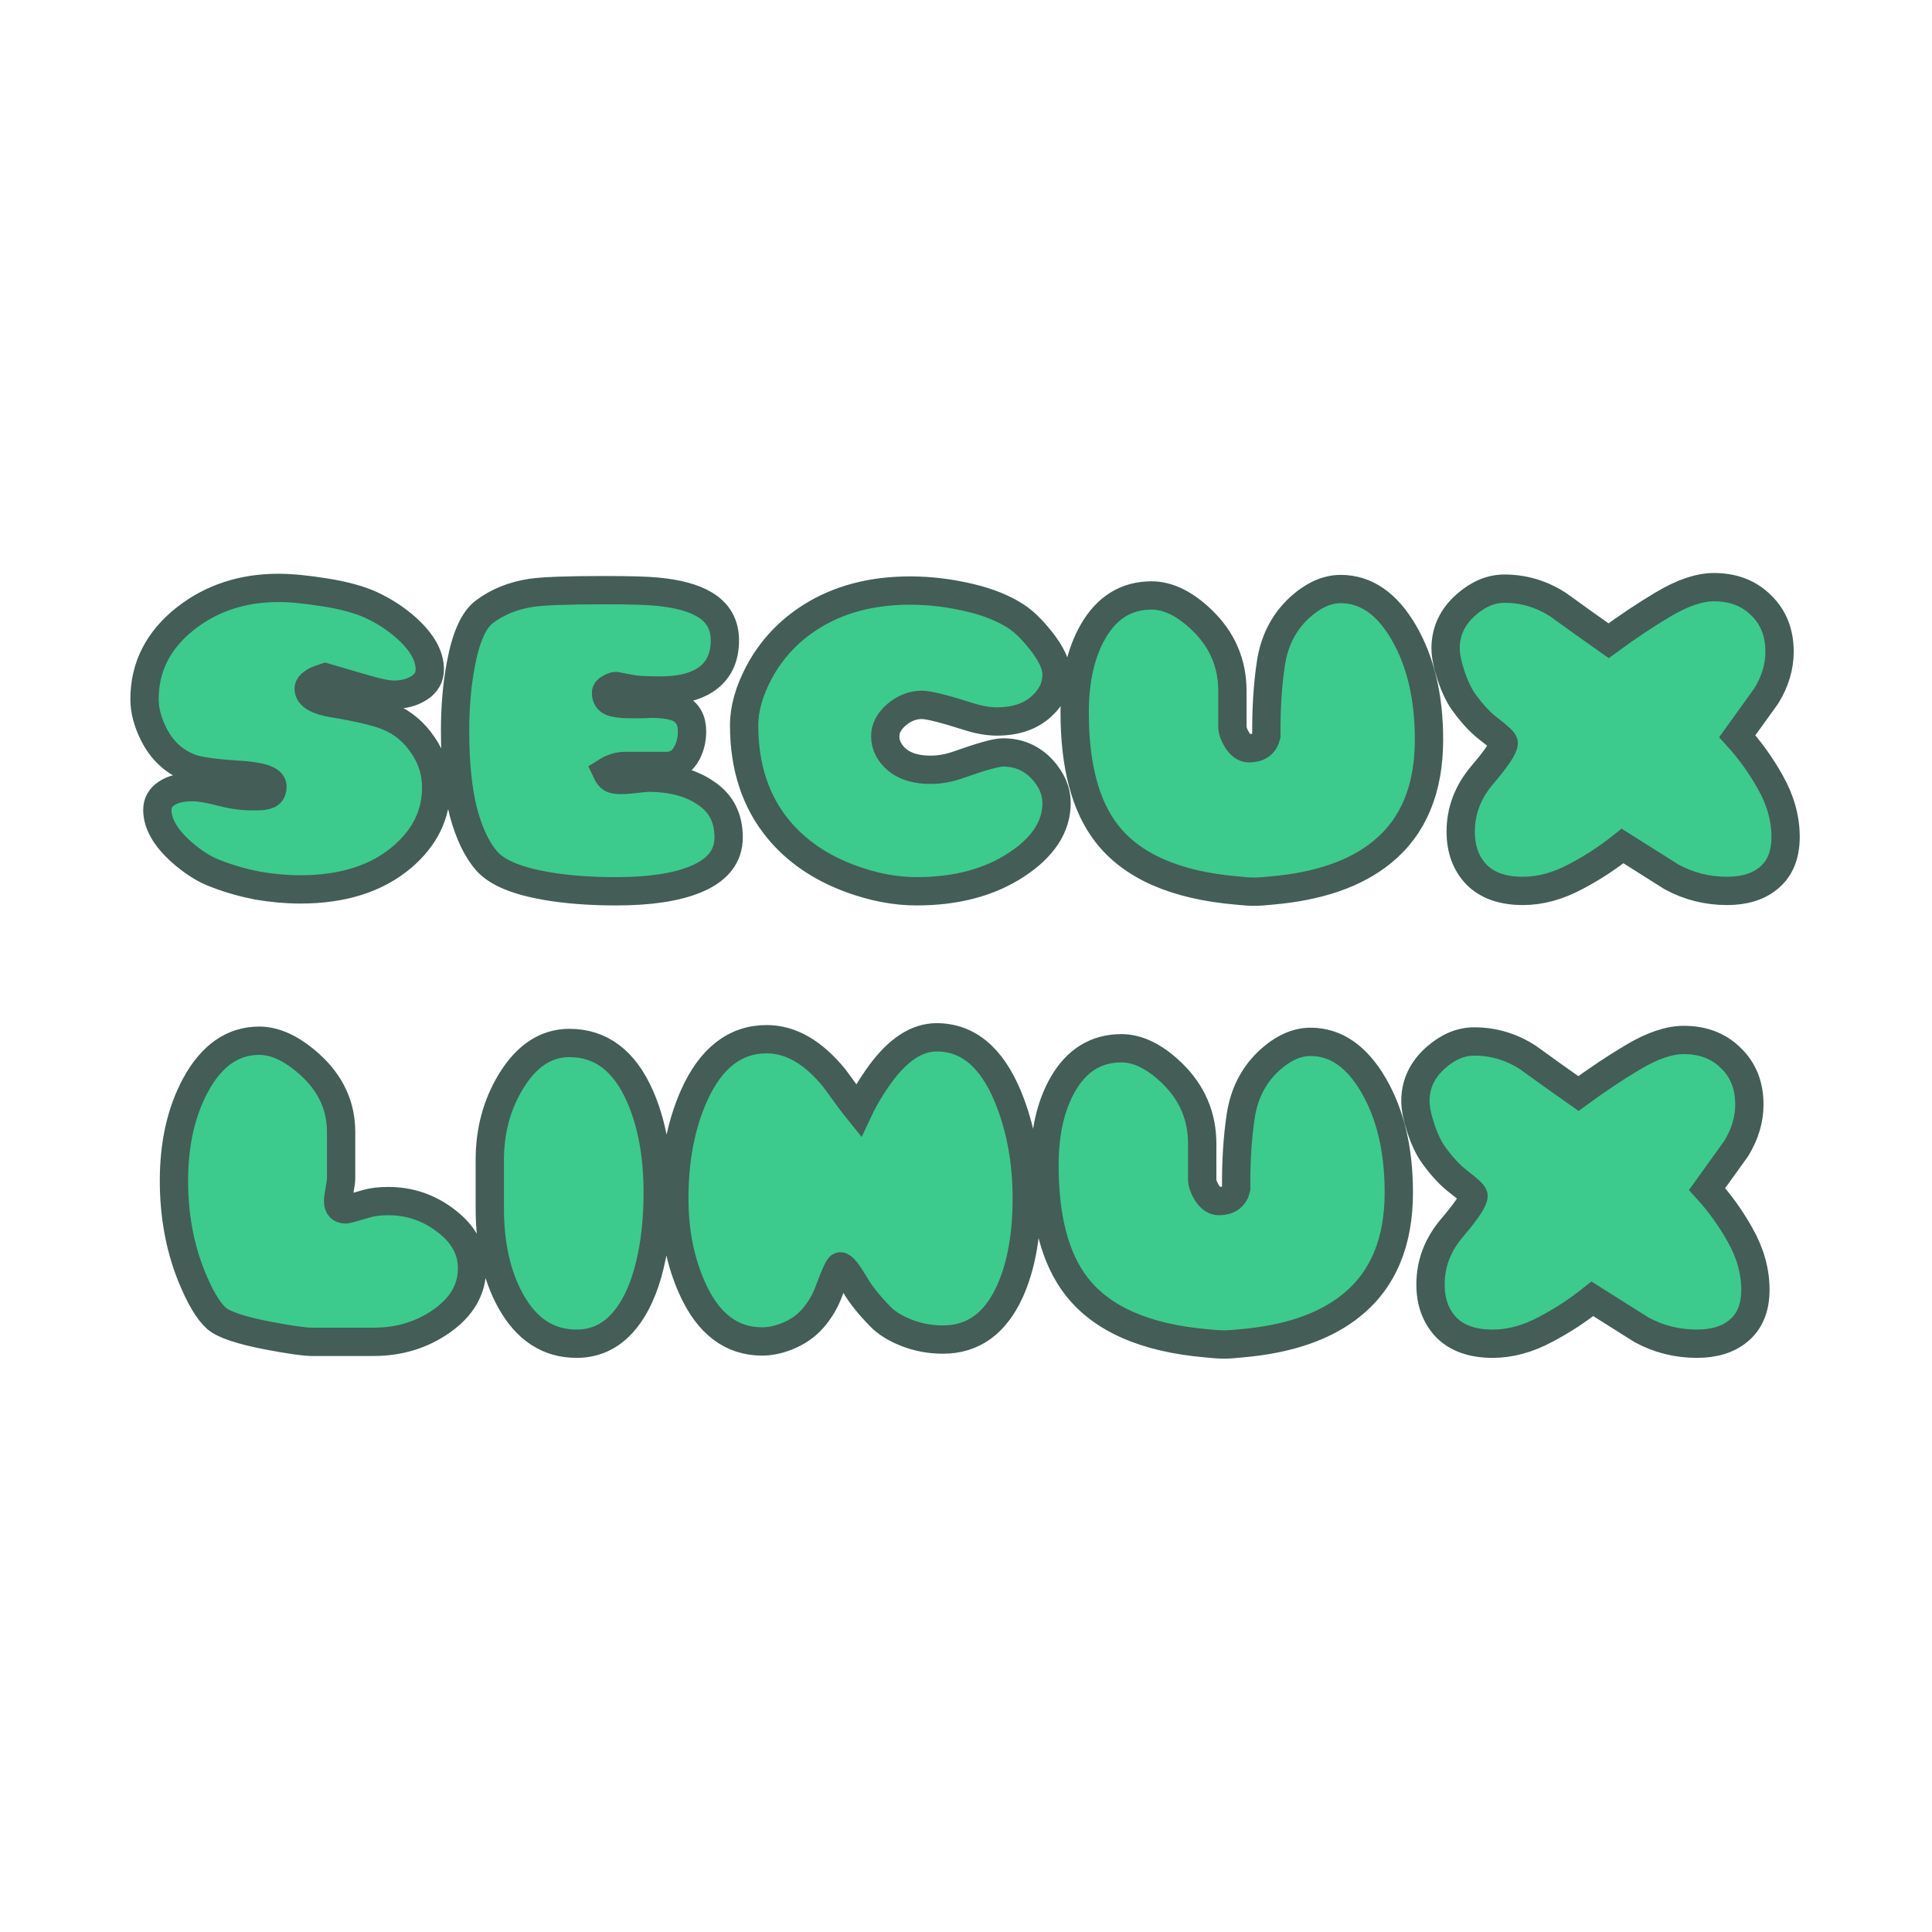
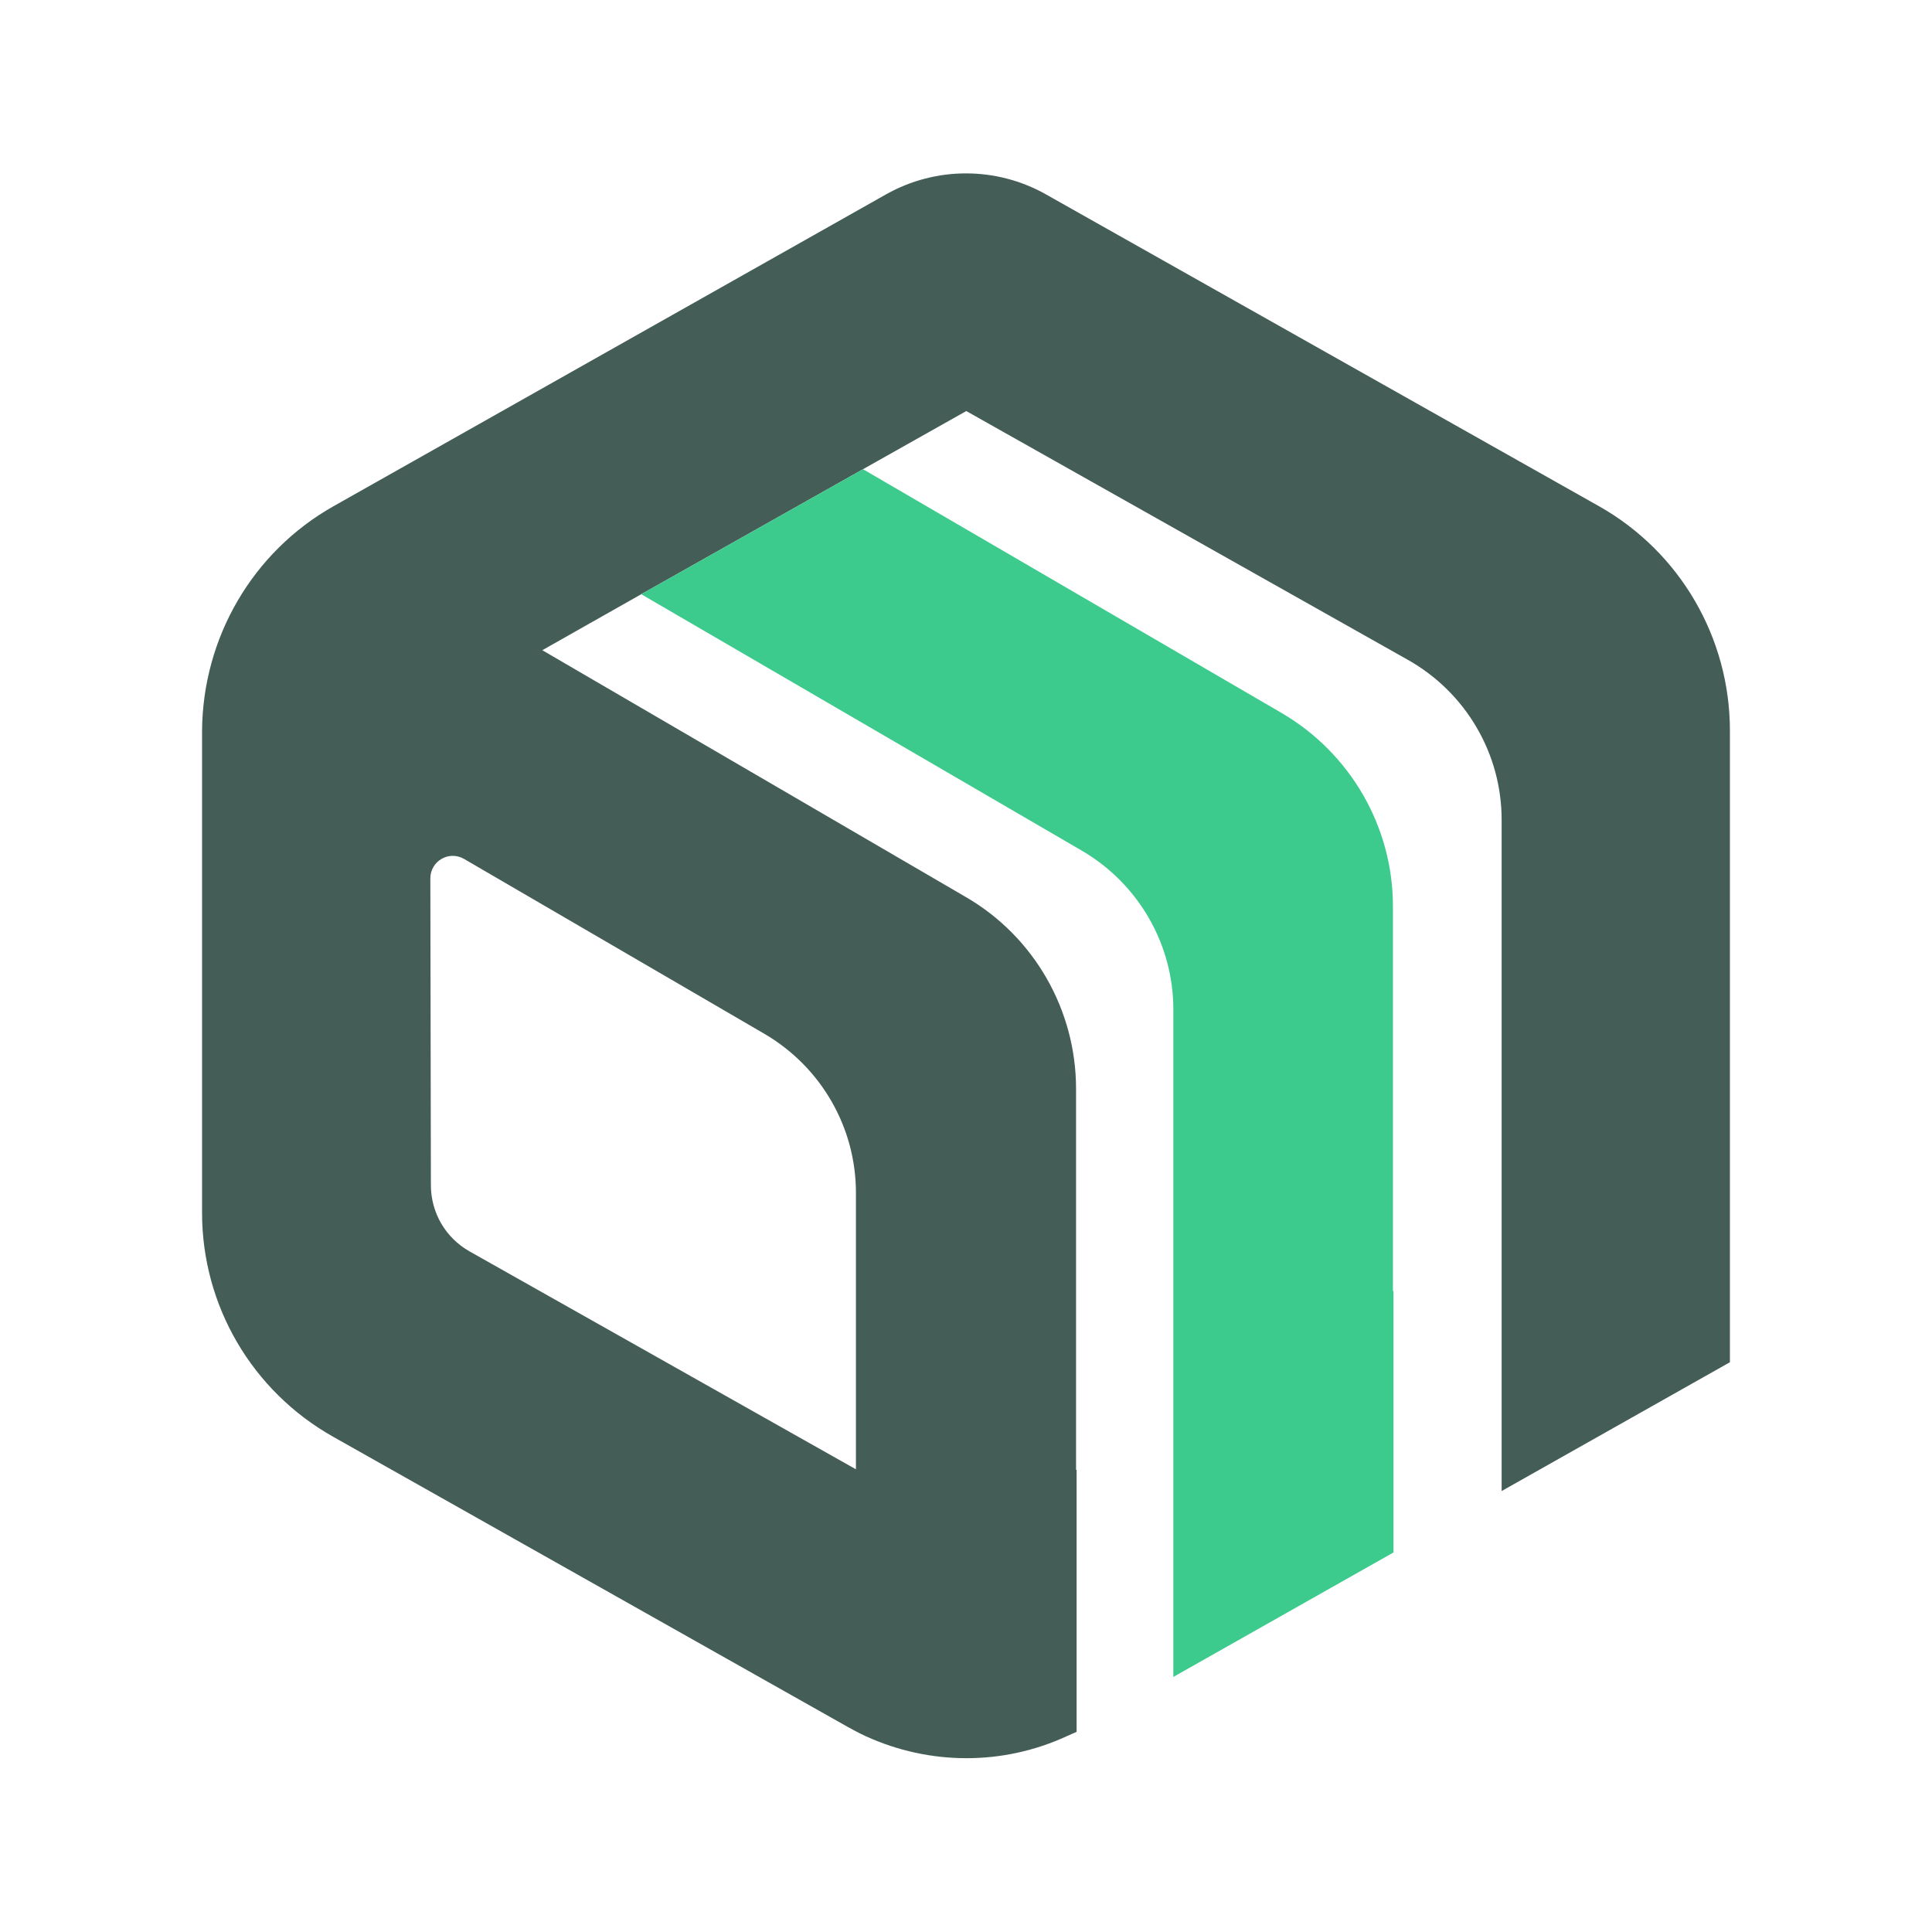
- <svg xmlns="http://www.w3.org/2000/svg" version="1.2" viewBox="0 0 1024 1024" width="1024" height="1024">
-   <style>
- 		.s0 { fill: #3dca8d;stroke: #445d57;stroke-miterlimit:10;stroke-width: 15 } 
- 	</style>
-   <path id="Secux Linux" class="s0" aria-label="Secux Linux" d="m231.2 417.4q0 21.4-18 36.8-20.2 17.2-54 17.2-11 0-22.6-2-11.4-2.2-21.8-6.2-9-3.2-18.6-11.6-12.8-11.4-12.8-22.4 0-5.4 4.8-8.6 4.8-3.4 13.8-3.4 5.4 0 14.6 2.4 9.2 2.4 16.2 2.4h3.8q3.8 0 5.8-1 2-1 2-4.2 0-5.2-18.8-6.2-18.6-1.2-24.8-3.6-12.8-4.8-19.4-18-4.8-9.6-4.8-18.4 0-25.8 22-43 20.6-16 49-16 9.8 0 24.8 2.4 15 2.4 24.2 6.6 10.8 5 19.2 12.6 12 11 12 21.6 0 6.2-5.6 9.8-5.6 3.6-13.4 3.6-4.8 0-15.2-3-10.4-3-21.2-6.2-3 1-4.4 1.6-4.4 2.2-4.4 4.4 0 5.6 13.2 7.8 20.8 3.4 29.6 7.2 10.8 4.6 17.8 15 7 10.2 7 22.4zm155 26.4q0 15-17.4 22.2-15.4 6.4-42.2 6.4-20.8 0-37-2.8-23.2-4-31.4-13-8-9-12.6-26.2-4.4-17.2-4.4-43 0-19 3-35 4-21.8 12.6-28.2 10.4-7.8 24.8-10 9.6-1.4 38.2-1.4 20.8 0 28.6 0.8 16.4 1.6 25 6.8 10.8 6.4 10.8 19 0 14.2-10.4 21-8.6 5.6-23.6 5.6-9.4 0-14.2-0.6-4.6-0.8-9.6-1.8-1.2 0-3.2 1.2-2 1-2 2.4 0 3.6 3 4.8 3.2 1.2 10 1.2 2.6 0 5.2 0 2.8 0 5.6-0.2 10 0 15 2.4 6.8 3.4 6.8 12.2 0 7.4-3.6 13-3.6 5.4-10.2 5.4h-21.8q-5 0-9.8 3 1.2 2.6 2.8 3.6 1.6 0.8 4.6 0.8 2.8 0 4.6-0.2 8.6-1 10.2-1 18.8 0 30.6 8.2 12 8 12 23.4zm173.8-18.2q0 18.8-21.4 32.8-21.4 14-52.8 14-16.8 0-34.8-6.6-24-8.8-38.4-26.2-18.2-22-18.2-55.2 0-13.2 8-28.2 9.8-18.2 27.6-29.4 22-13.8 52.4-13.8 16 0 32.4 4 14 3.4 23.6 9.6 6.2 4 13.2 12.8 8.4 10.6 8.4 18 0 9.8-8 17-8.8 8-23.6 8-6.8 0-15-2.6-19.4-6.2-24.8-6.2-7.2 0-13.4 5.2-6 5.2-6 11.4 0 7.2 6.4 12.6 6.4 5.2 17.6 5.2 7.4 0 15.2-2.8 18-6.4 23.2-6.4 12.6 0 21 9.2 7.4 8.2 7.4 17.6zm197.4-33.6q0 39.4-24.8 59.6-21 17.2-58.8 20.4-5.4 0.6-9 0.6-3.8 0-9.2-0.6-48.8-4.2-69-30.2-17-21.8-17-64.2 0-26 9.8-43 11-19 31-19 13 0 26.6 13 16.2 15.6 16.2 37.6v19q0 3 2.6 7.2 2.8 4.2 6.2 4.2 7.6 0 9.2-6.6-0.2-21.2 2.4-38.4 2.6-17.4 14.4-28.8 11.2-10.6 22.6-10.6 20 0 33.4 23 13.4 23 13.4 56.8zm189 51.6q0 14.4-9 21.8-8.2 6.8-22 6.8-15.8 0-29.4-7.4-13-8.2-26-16.4-11.8 9.4-24.8 16.2-14.2 7.6-28 7.6-16 0-24.6-8.6-8.4-8.8-8.4-22.8 0-16.6 11.4-30 11.4-13.4 11.4-17 0-1.4-8.4-7.8-6.2-4.8-12.6-13.6-3.8-5.2-6.8-14-3-9-3-14.8 0-13.6 11-23.2 9.6-8.4 20.2-8.4 15.4 0 28.6 8.6 13.2 9.6 26.6 19 15-11 28.8-19.2 15.4-9.2 27-9.2 15.4 0 25 9.6 9.8 9.4 9.8 24.6 0 12-7 23.4-7.8 10.8-15.4 21.4 10 11 17.4 24.2 8.2 14.4 8.2 29.2zm-696.2 228.6q0 16.8-16.4 28.2-15.6 10.8-35.8 10.8h-32.8q-5.6 0-22.6-3.2-22-4.2-27.8-9.2-6.6-5.8-13.4-22.6-9.2-23-9.2-50.4 0-29.4 11.4-50.6 12.8-23.6 33.8-23.6 12.8 0 26.8 12.6 16.6 15 16.6 35.8v24.6q0 1.8-0.8 6-0.8 4.2-0.8 6 0 4.4 4 4.4 1 0 11-3 4.8-1.4 11.6-1.4 17.2 0 30.8 10.6 13.6 10.4 13.6 25zm98.4-40.2q0 18.2-3 33.2-4 20.4-12.8 32.4-10.6 14.6-27.2 14.6-22.4 0-35-22.8-11-20-11-49v-25.6q0-23.2 11.2-41.6 12.4-20.4 31-20.4 25 0 37.4 28.2 9.4 21.4 9.4 51zm195.6 3.2q0 29.6-9 49.4-11.6 25.4-35.4 25.4-10.2 0-19.4-3.6-9-3.6-13.8-8.6-9-9.2-13.4-16.8-5.8-9.8-7.8-9.8-1.2 0-6 13-3 8.2-8.6 14.6-5.4 6.2-14 9.6-6.8 2.6-12.8 2.6-24.4 0-37-28-9.6-21.2-9.6-47.8 0-31 10.4-54.4 13.4-30 38.6-30 19 0 35.8 20.6 9.4 13 12.8 17.2 4.6-9.8 11.6-19.4 14.2-19.4 29.8-19.4 24.8 0 37.8 31.4 10 24.2 10 54zm197.2-3.2q0 39.4-24.8 59.6-21 17.2-58.8 20.4-5.4 0.6-9 0.6-3.8 0-9.2-0.6-48.8-4.2-69-30.2-17-21.8-17-64.2 0-26 9.8-43 11-19 31-19 13 0 26.6 13 16.2 15.6 16.2 37.6v19q0 3 2.6 7.2 2.8 4.2 6.2 4.2 7.6 0 9.2-6.6-0.2-21.2 2.4-38.4 2.6-17.4 14.4-28.8 11.2-10.6 22.6-10.6 20 0 33.4 23 13.4 23 13.4 56.8zm189 51.6q0 14.4-9 21.8-8.2 6.8-22 6.8-15.8 0-29.4-7.4-13-8.2-26-16.4-11.8 9.4-24.8 16.2-14.2 7.6-28 7.6-16 0-24.6-8.6-8.4-8.8-8.4-22.8 0-16.6 11.4-30 11.4-13.4 11.4-17 0-1.4-8.4-7.8-6.2-4.8-12.6-13.6-3.8-5.2-6.8-14-3-9-3-14.8 0-13.6 11-23.2 9.6-8.4 20.2-8.4 15.4 0 28.6 8.6 13.2 9.6 26.6 19 15-11 28.8-19.2 15.4-9.2 27-9.2 15.4 0 25 9.6 9.8 9.4 9.8 24.6 0 12-7 23.4-7.8 10.8-15.4 21.4 10 11 17.4 24.2 8.2 14.4 8.2 29.2z" />
+ <svg xmlns="http://www.w3.org/2000/svg" width="1000" zoomAndPan="magnify" viewBox="0 0 750 750" height="1000" preserveAspectRatio="xMidYMid meet" version="1.0">
+   <defs>
+     <clipPath id="2b17829d1d">
+       <path d="M 78.199 65 L 671.449 65 L 671.449 684 L 78.199 684 Z M 78.199 65 " clip-rule="nonzero" />
+     </clipPath>
+     <clipPath id="25c0a01c0c">
+       <path d="M 0.539 2 L 593.449 2 L 593.449 618 L 0.539 618 Z M 0.539 2 " clip-rule="nonzero" />
+     </clipPath>
+     <clipPath id="cbf6d4e3ac">
+       <rect x="0" width="594" y="0" height="619" />
+     </clipPath>
+   </defs>
+   <g clip-path="url(#2b17829d1d)">
+     <g transform="matrix(1, 0, 0, 1, 78, 65)">
+       <g clip-path="url(#cbf6d4e3ac)">
+         <g clip-path="url(#25c0a01c0c)">
+           <path fill="#445d57" d="M 51.5 131.496 L 266.082 10.383 C 285.285 -0.379 308.707 -0.379 327.906 10.383 L 542.703 131.496 C 574.141 149.219 593.551 182.555 593.551 218.637 L 593.551 463.816 L 504.934 513.82 L 504.934 253.238 C 504.934 227.496 491.008 203.867 468.641 191.207 L 297.102 94.57 L 257.012 117.145 L 170.926 165.676 L 132.523 187.41 L 296.891 283.203 C 323.477 298.605 339.723 327.09 339.723 357.684 L 339.723 505.594 L 339.934 505.594 L 339.934 607.293 L 336.137 608.98 C 311.449 620.375 282.965 620.375 258.066 608.98 C 255.746 607.926 253.426 606.66 251.102 605.395 L 51.289 492.723 C 19.852 474.996 0.438 441.871 0.438 405.789 L 0.438 218.848 C 0.648 182.555 20.062 149.219 51.5 131.496 M 89.27 395.031 C 89.27 405.789 94.965 415.496 104.25 420.77 L 254.27 505.383 L 254.27 397.984 C 254.27 372.664 240.766 349.242 218.82 336.371 L 102.141 268.43 C 96.23 265.055 89.059 269.273 89.059 276.027 Z M 89.27 395.031 " fill-opacity="1" fill-rule="nonzero" />
+         </g>
+         <path fill="#3dca8d" d="M 419.691 211.883 C 446.277 227.496 462.734 255.984 462.734 286.789 L 462.734 436.176 L 462.945 436.176 L 462.945 537.664 L 377.492 585.98 L 377.492 326.879 C 377.492 301.559 363.988 278.137 342.043 265.266 L 170.926 165.676 L 257.012 117.145 Z M 419.691 211.883 " fill-opacity="1" fill-rule="nonzero" />
+       </g>
+     </g>
+   </g>
</svg>
